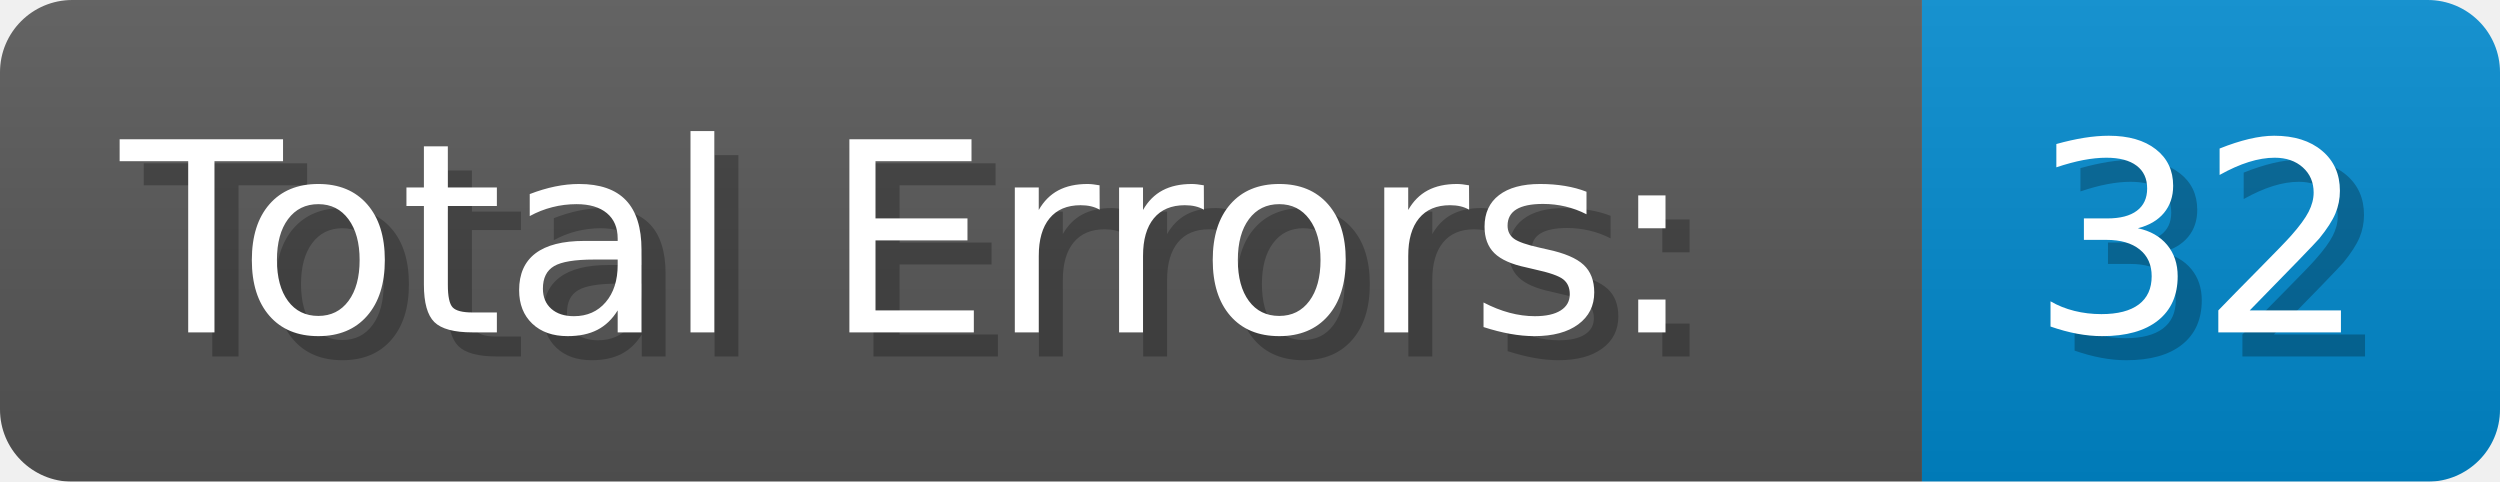
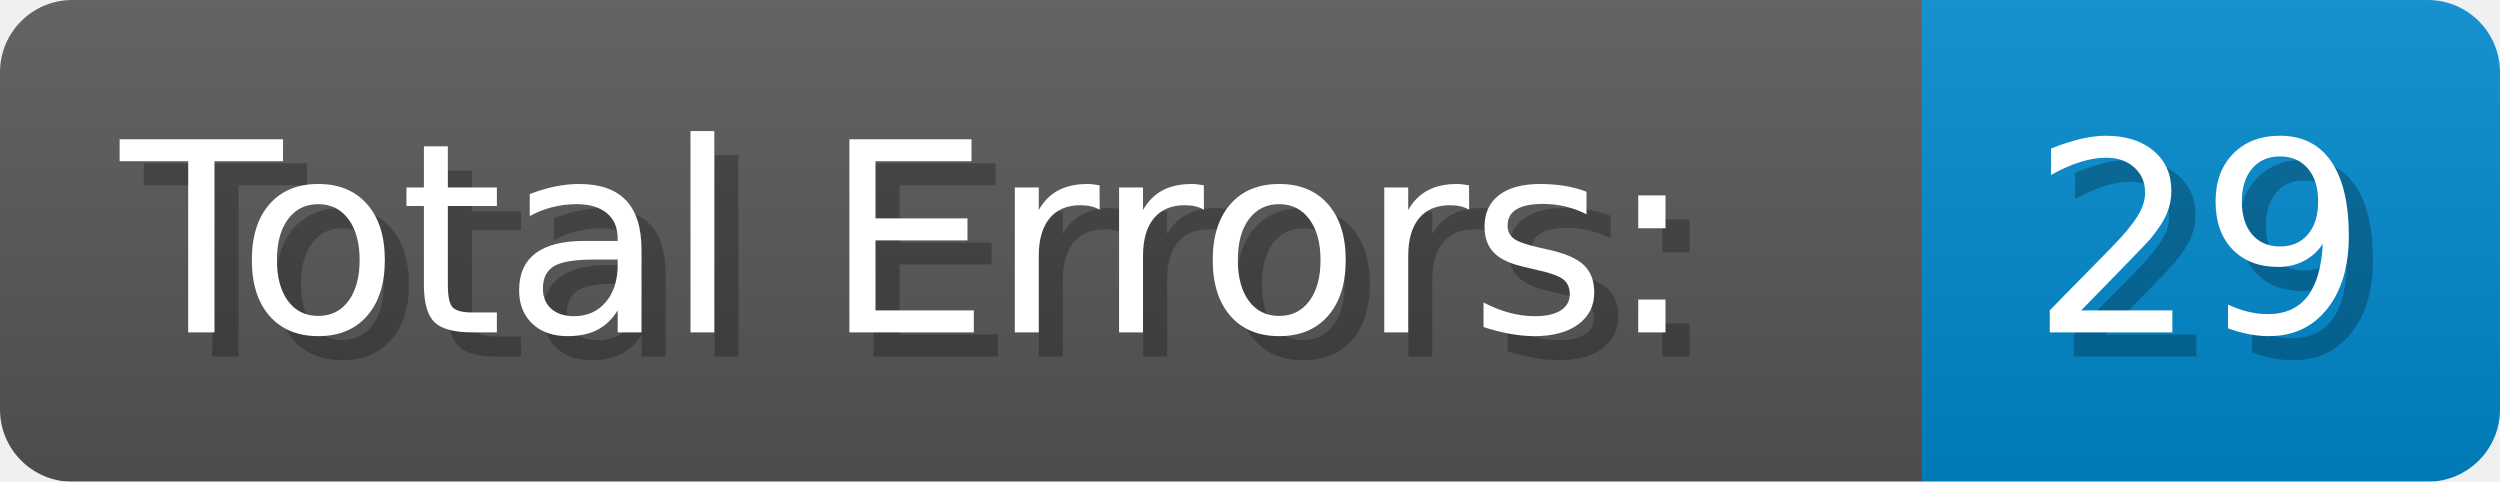
- <svg xmlns="http://www.w3.org/2000/svg" width="155.7" height="30" viewBox="0 0 1038 200" role="img" aria-label="Total Errors:: 32">
+ <svg xmlns="http://www.w3.org/2000/svg" width="155.7" height="30" viewBox="0 0 1038 200" role="img" aria-label="Total Errors:: 29">
  <linearGradient id="a" x2="0" y2="100%">
    <stop offset="0" stop-opacity=".1" stop-color="#EEE" />
    <stop offset="1" stop-opacity=".1" />
  </linearGradient>
  <mask id="m">
    <rect width="1038" height="200" rx="30" fill="#FFF" />
  </mask>
  <g mask="url(#m)">
    <rect width="798" height="200" fill="#555" />
    <rect width="240" height="200" fill="#08C" x="798" />
    <rect width="1038" height="200" fill="url(#a)" />
  </g>
  <g aria-hidden="true" fill="#fff" text-anchor="start" font-family="Verdana,DejaVu Sans,sans-serif" font-size="110">
    <text x="60" y="148" textLength="698" fill="#000" opacity="0.25">Total Errors:</text>
    <text x="50" y="138" textLength="698">Total Errors:</text>
-     <text x="853" y="148" textLength="140" fill="#000" opacity="0.25">32</text>
-     <text x="843" y="138" textLength="140">32</text>
+     <text x="853" y="148" textLength="140" fill="#000" opacity="0.25">29</text>
+     <text x="843" y="138" textLength="140">29</text>
  </g>
</svg>
